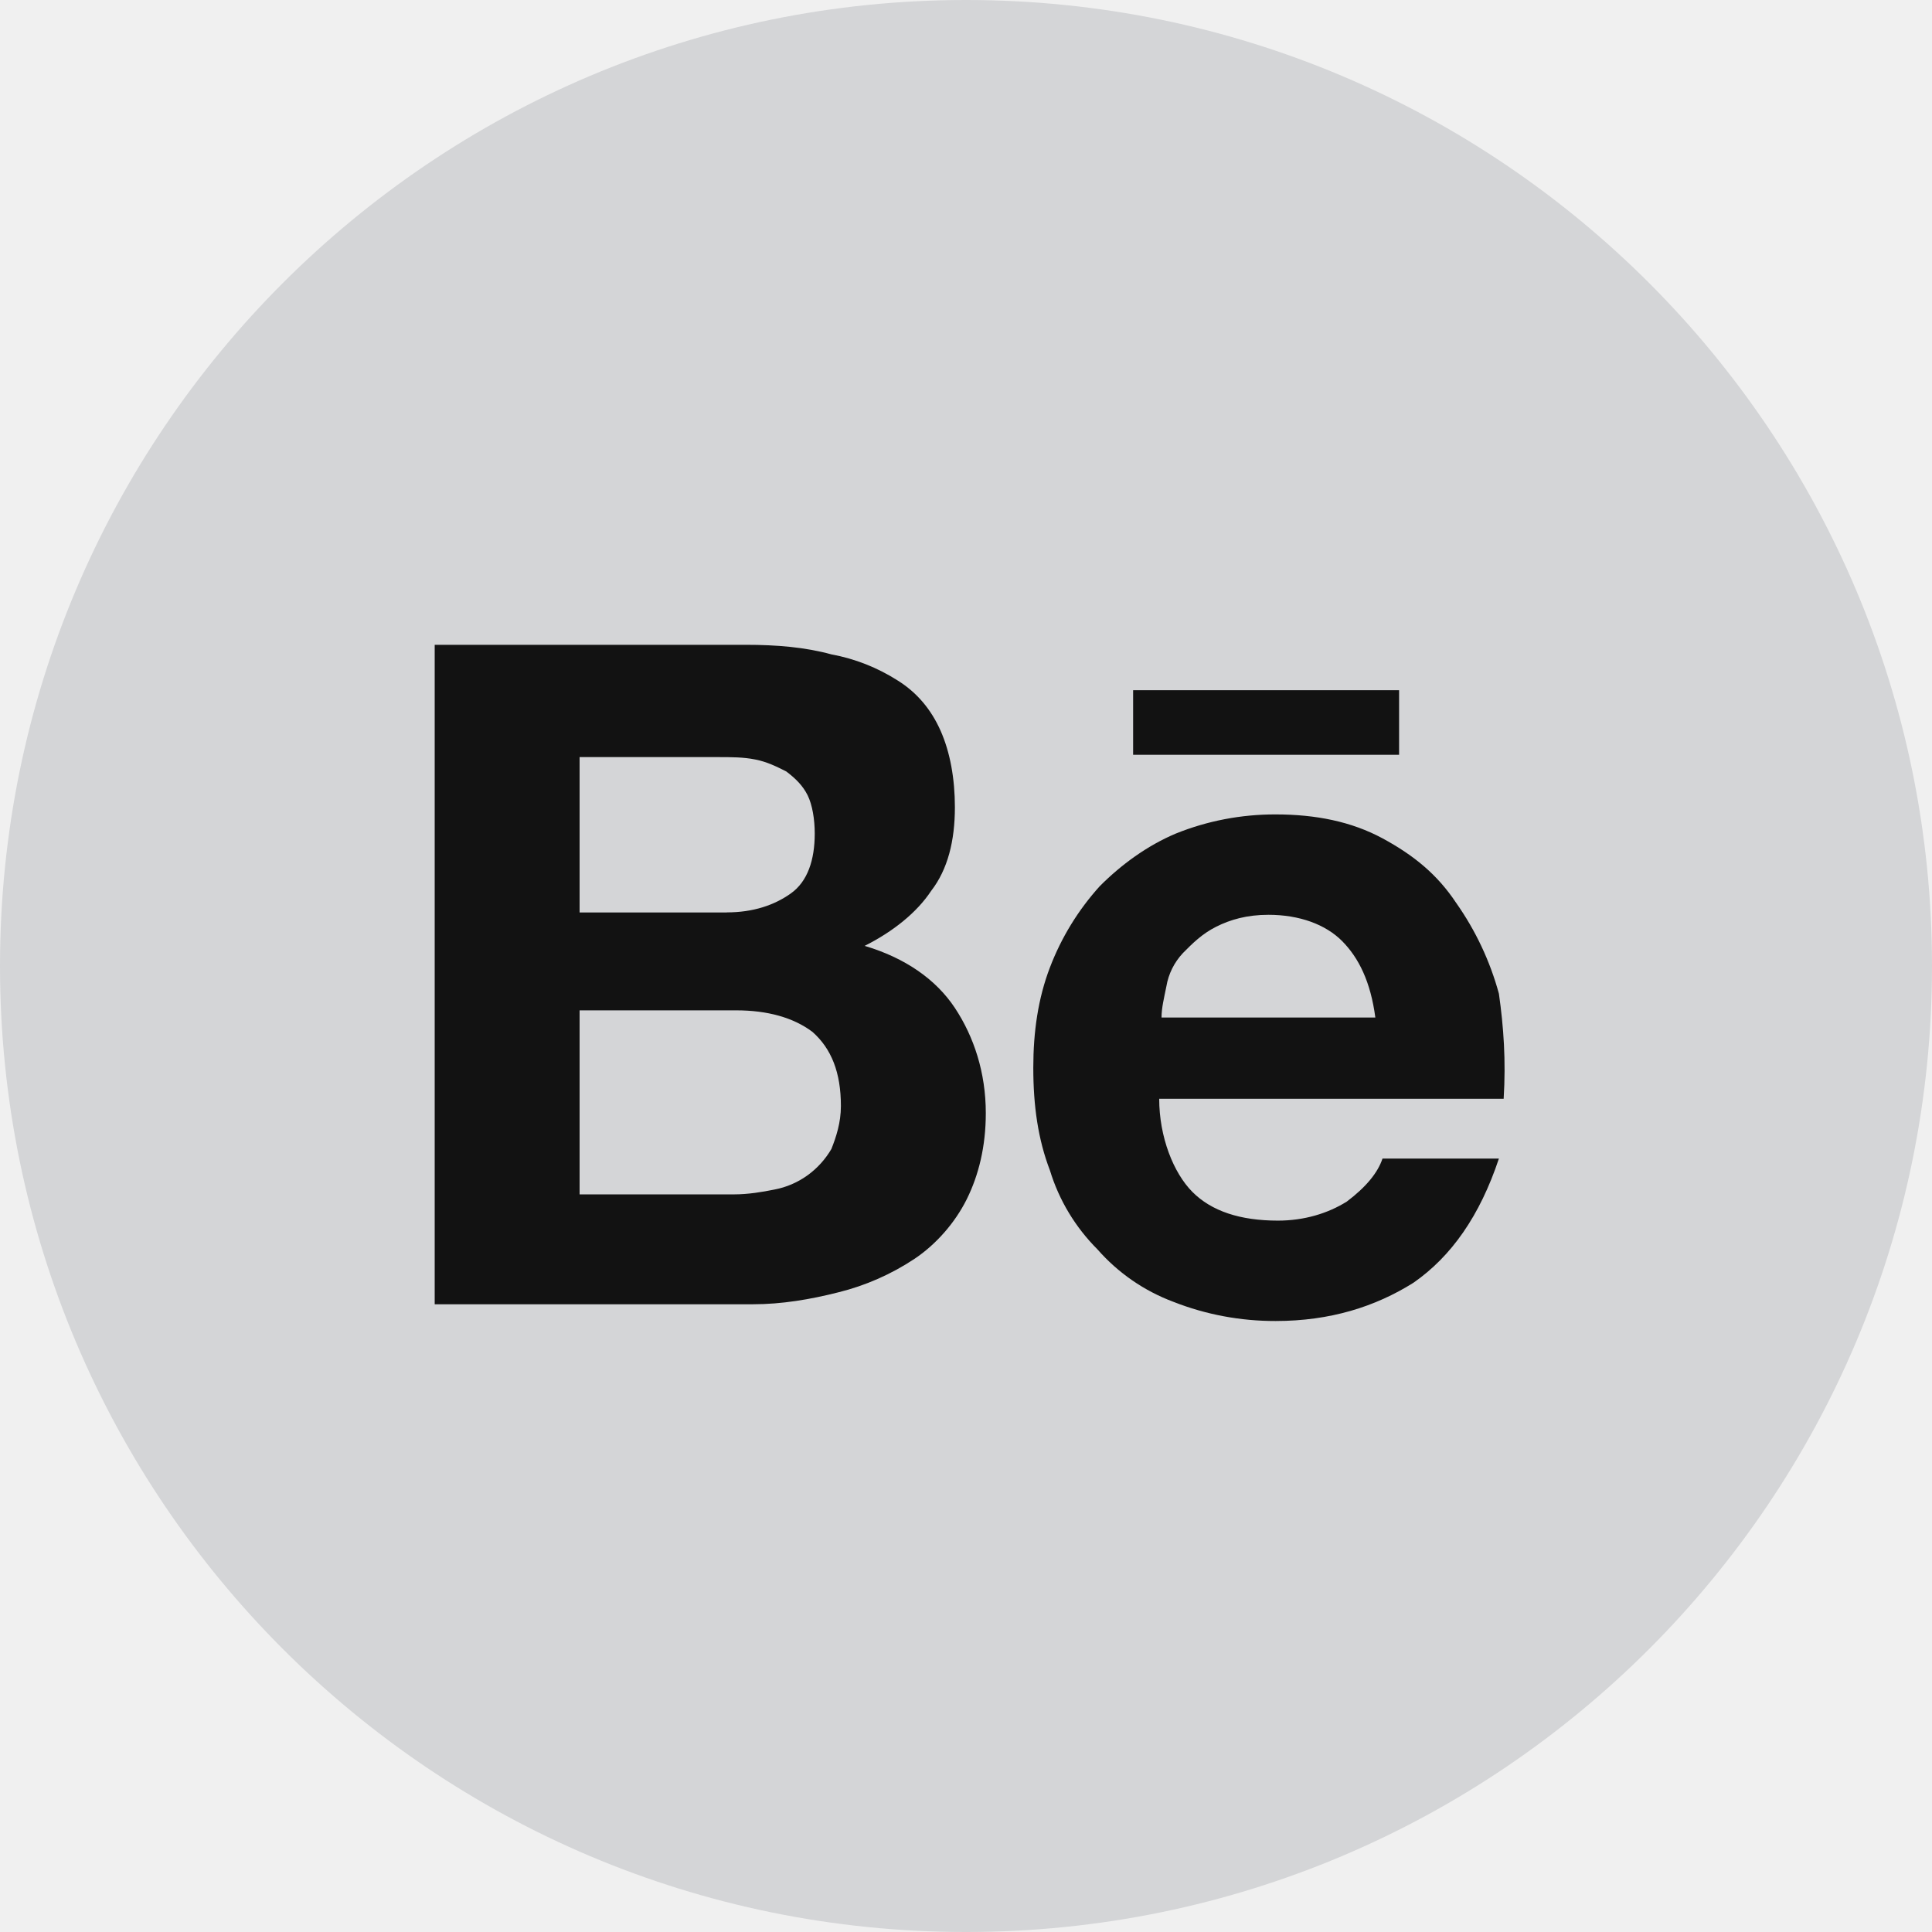
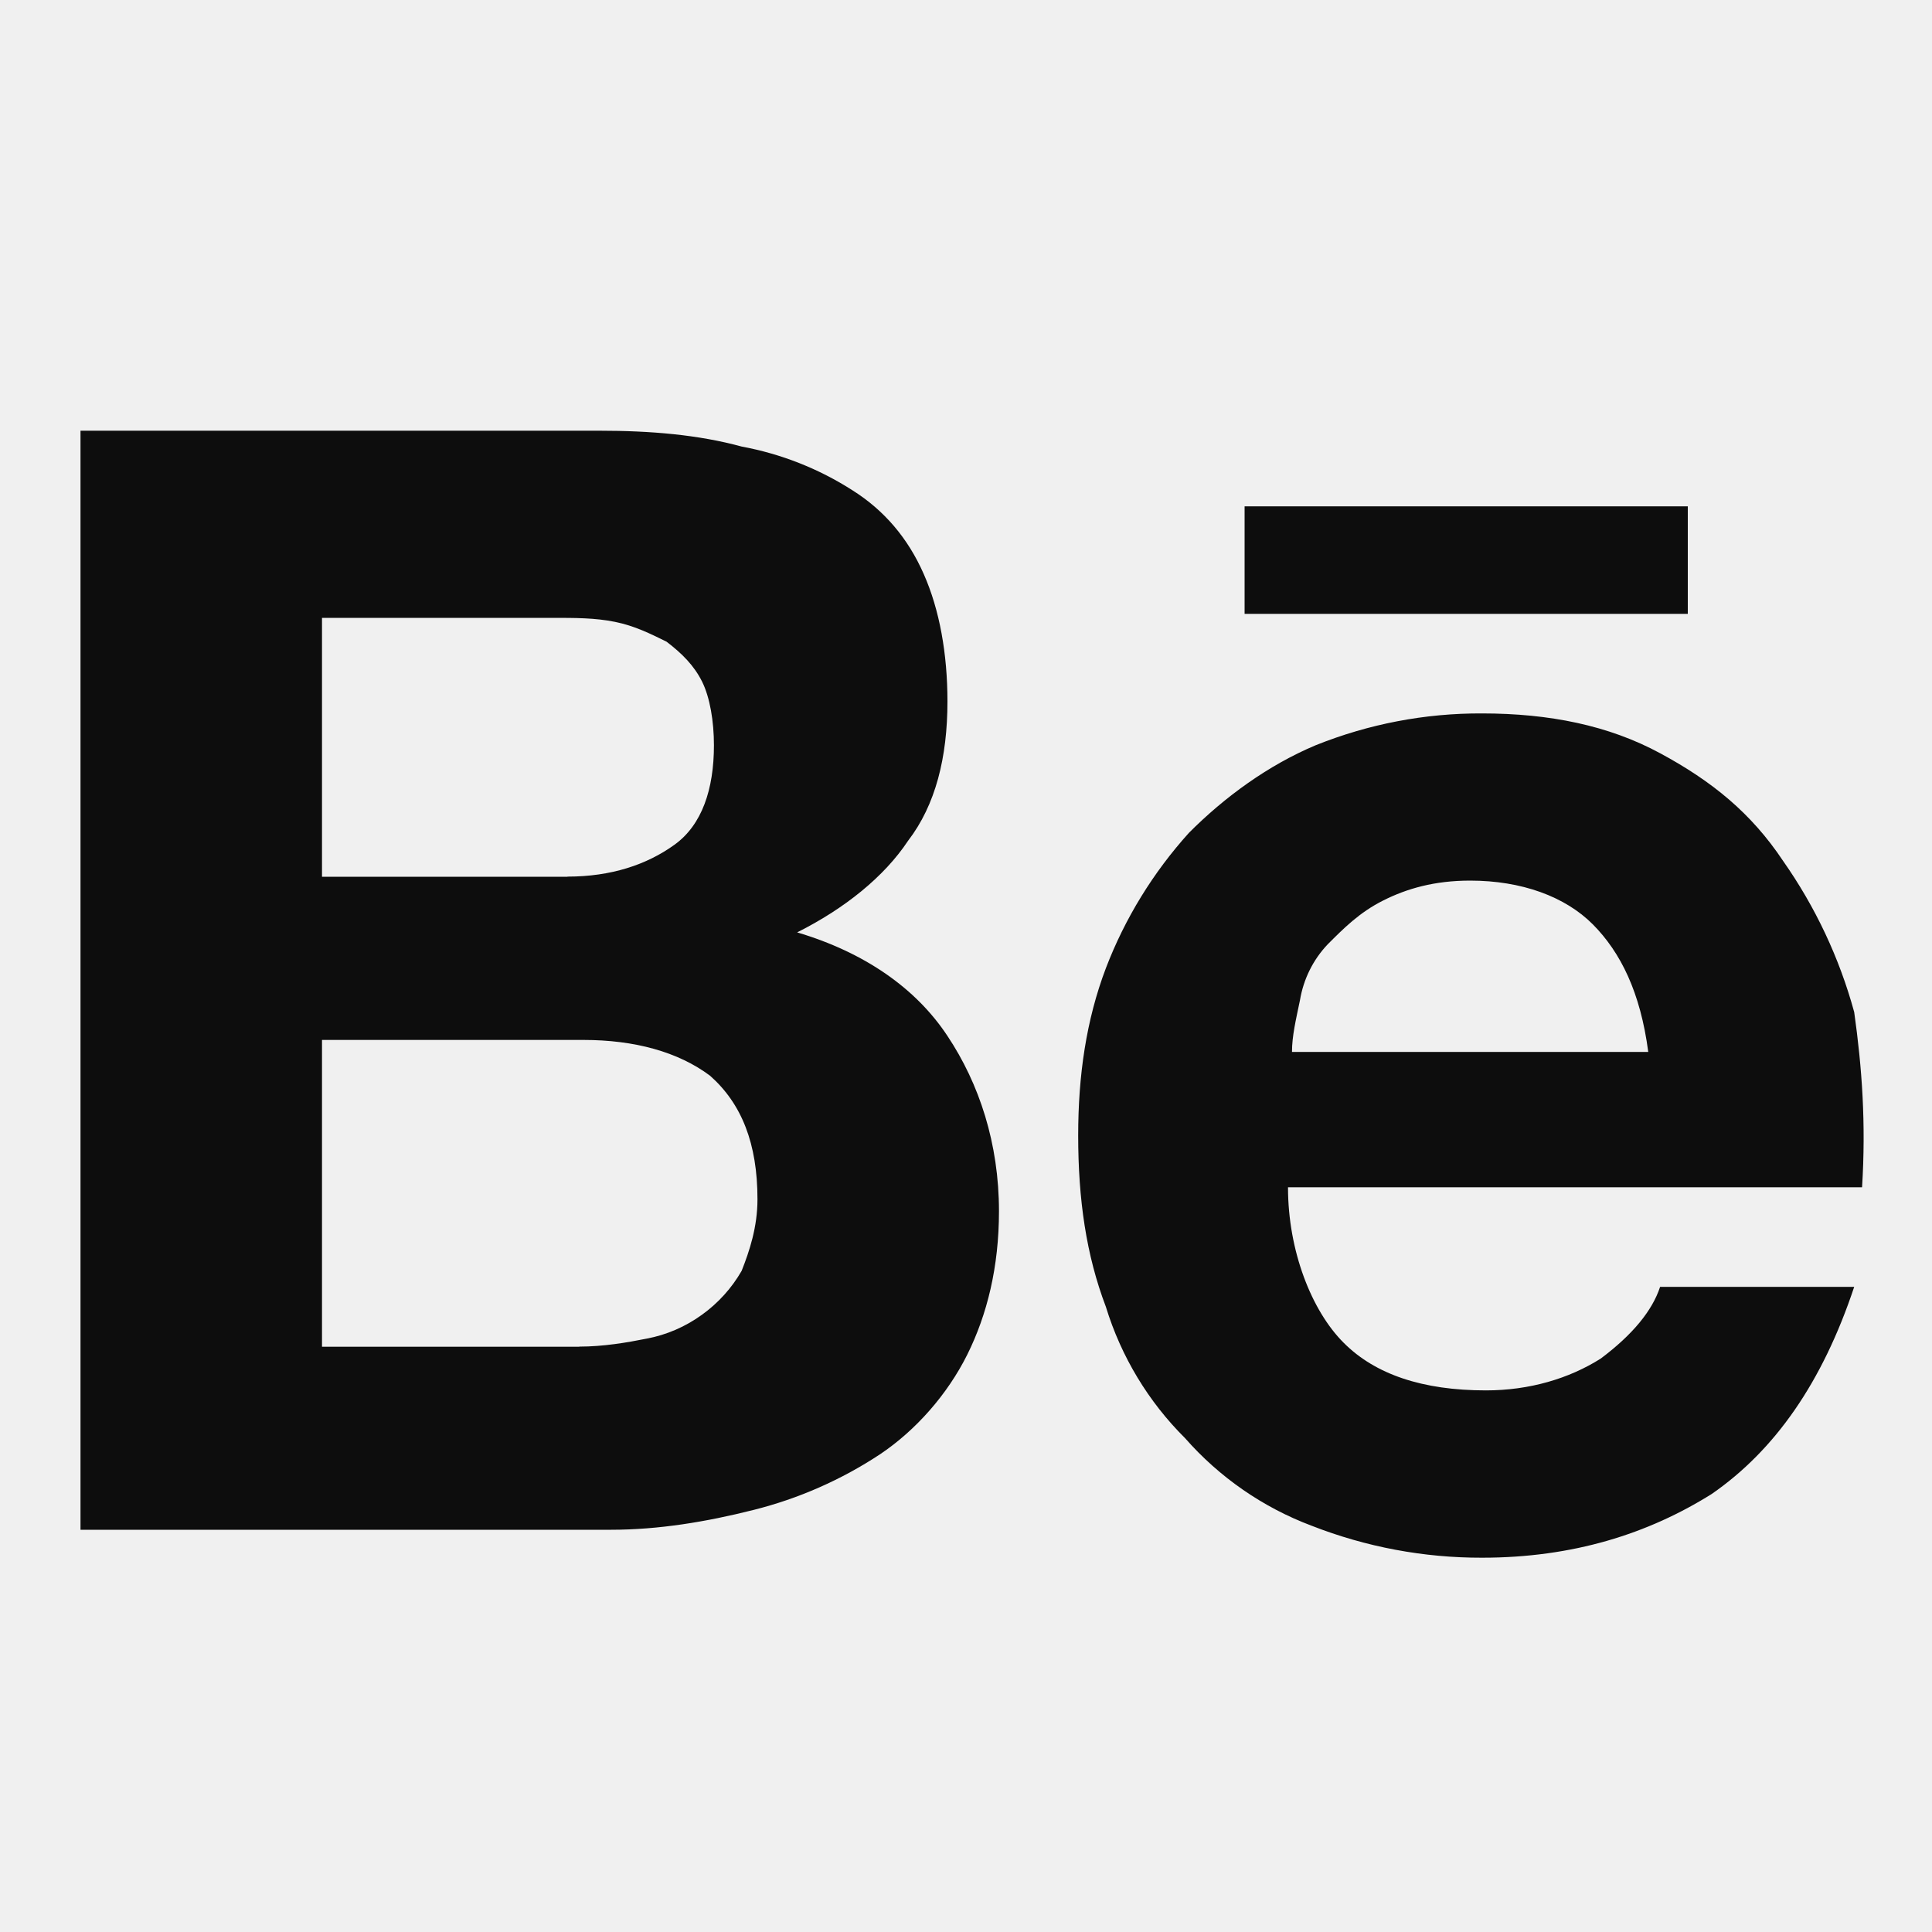
- <svg xmlns="http://www.w3.org/2000/svg" width="24" height="24" viewBox="0 0 24 24" fill="none">
-   <circle cx="12" cy="12" r="12" fill="#D4D5D7" />
-   <g clip-path="url(#clip0_203_860)">
-     <path d="M9.266 8.01C9.649 8.01 10.004 8.04 10.328 8.129C10.622 8.183 10.902 8.294 11.154 8.455C11.39 8.603 11.567 8.812 11.685 9.079C11.803 9.346 11.862 9.673 11.862 10.028C11.862 10.444 11.774 10.8 11.567 11.067C11.39 11.335 11.095 11.572 10.741 11.75C11.243 11.899 11.626 12.165 11.862 12.521C12.098 12.878 12.246 13.323 12.246 13.828C12.246 14.243 12.157 14.599 12.01 14.896C11.862 15.193 11.626 15.46 11.36 15.638C11.072 15.829 10.752 15.97 10.417 16.053C10.063 16.143 9.709 16.202 9.355 16.202H5.4V8.01H9.266ZM9.029 11.334C9.354 11.334 9.62 11.245 9.826 11.097C10.033 10.949 10.121 10.681 10.121 10.355C10.121 10.177 10.091 9.998 10.033 9.88C9.974 9.761 9.885 9.672 9.767 9.583C9.649 9.524 9.531 9.464 9.383 9.435C9.236 9.405 9.089 9.405 8.911 9.405H7.2V11.335H9.03L9.029 11.334ZM9.118 14.837C9.295 14.837 9.472 14.807 9.62 14.777C9.769 14.749 9.91 14.688 10.033 14.599C10.153 14.512 10.253 14.401 10.328 14.273C10.387 14.124 10.446 13.946 10.446 13.739C10.446 13.323 10.328 13.026 10.092 12.818C9.856 12.64 9.531 12.551 9.148 12.551H7.2V14.837H9.118V14.837ZM14.813 14.807C15.049 15.044 15.403 15.163 15.875 15.163C16.2 15.163 16.495 15.074 16.731 14.926C16.967 14.748 17.115 14.57 17.174 14.392H18.62C18.383 15.104 18.029 15.608 17.558 15.935C17.085 16.232 16.525 16.41 15.846 16.41C15.412 16.411 14.981 16.331 14.577 16.172C14.213 16.036 13.889 15.812 13.633 15.52C13.359 15.246 13.156 14.91 13.043 14.54C12.895 14.154 12.836 13.739 12.836 13.264C12.836 12.818 12.895 12.403 13.043 12.017C13.185 11.645 13.395 11.303 13.662 11.008C13.928 10.741 14.252 10.504 14.606 10.355C15 10.196 15.421 10.116 15.846 10.117C16.348 10.117 16.79 10.207 17.174 10.414C17.558 10.622 17.852 10.859 18.089 11.216C18.33 11.558 18.51 11.94 18.62 12.344C18.679 12.759 18.708 13.175 18.679 13.649H14.4C14.4 14.124 14.577 14.57 14.813 14.807V14.807ZM16.672 11.69C16.466 11.483 16.141 11.364 15.757 11.364C15.492 11.364 15.285 11.423 15.108 11.512C14.931 11.601 14.813 11.72 14.695 11.839C14.587 11.954 14.515 12.098 14.489 12.254C14.459 12.403 14.429 12.521 14.429 12.64H17.085C17.026 12.195 16.879 11.899 16.672 11.69ZM14.075 8.574H17.38V9.376H14.076V8.574H14.075Z" fill="#121212" />
-   </g>
-   <defs>
-     <clipPath id="clip0_203_860">
-       <rect width="14.4" height="14.4" fill="white" transform="translate(4.79993 4.80005)" />
-     </clipPath>
-   </defs>
+ <svg xmlns="http://www.w3.org/2000/svg" width="15" height="15" viewBox="0 0 15 15" fill="none">
+   <path d="M4.652 3.344C5.051 3.344 5.421 3.375 5.758 3.467C6.065 3.524 6.357 3.639 6.619 3.807C6.865 3.962 7.05 4.179 7.172 4.457C7.295 4.735 7.356 5.076 7.356 5.446C7.356 5.879 7.264 6.25 7.05 6.528C6.865 6.807 6.558 7.054 6.189 7.239C6.711 7.394 7.111 7.672 7.356 8.043C7.603 8.414 7.756 8.878 7.756 9.404C7.756 9.837 7.664 10.207 7.51 10.517C7.356 10.826 7.111 11.104 6.834 11.29C6.533 11.489 6.201 11.635 5.851 11.723C5.482 11.816 5.113 11.877 4.745 11.877H0.625V3.344H4.652ZM4.406 6.806C4.744 6.806 5.021 6.714 5.236 6.559C5.451 6.405 5.543 6.126 5.543 5.786C5.543 5.601 5.512 5.415 5.451 5.292C5.389 5.168 5.297 5.075 5.175 4.982C5.051 4.921 4.928 4.859 4.774 4.828C4.621 4.797 4.468 4.797 4.283 4.797H2.5V6.807H4.406L4.406 6.806ZM4.498 10.455C4.683 10.455 4.867 10.424 5.021 10.393C5.176 10.364 5.323 10.3 5.451 10.207C5.576 10.117 5.681 10.001 5.758 9.867C5.819 9.713 5.881 9.527 5.881 9.311C5.881 8.878 5.758 8.569 5.513 8.352C5.266 8.167 4.928 8.074 4.529 8.074H2.5V10.456H4.498V10.455ZM10.431 10.424C10.676 10.671 11.045 10.795 11.537 10.795C11.875 10.795 12.183 10.703 12.428 10.548C12.675 10.363 12.828 10.177 12.889 9.991H14.396C14.149 10.733 13.781 11.259 13.29 11.599C12.797 11.908 12.213 12.094 11.506 12.094C11.054 12.095 10.606 12.011 10.184 11.846C9.806 11.704 9.468 11.47 9.201 11.166C8.915 10.882 8.704 10.531 8.586 10.146C8.433 9.744 8.371 9.311 8.371 8.816C8.371 8.352 8.433 7.92 8.586 7.517C8.734 7.13 8.953 6.774 9.231 6.466C9.508 6.188 9.846 5.941 10.215 5.786C10.626 5.621 11.064 5.537 11.506 5.539C12.029 5.539 12.49 5.632 12.889 5.848C13.29 6.064 13.596 6.312 13.843 6.683C14.094 7.04 14.281 7.437 14.396 7.858C14.457 8.291 14.488 8.724 14.457 9.218H10C10 9.713 10.184 10.177 10.431 10.424V10.424ZM12.367 7.177C12.152 6.961 11.814 6.837 11.414 6.837C11.138 6.837 10.922 6.899 10.738 6.992C10.553 7.085 10.431 7.209 10.308 7.332C10.194 7.452 10.12 7.603 10.093 7.765C10.061 7.92 10.031 8.043 10.031 8.167H12.797C12.736 7.703 12.582 7.394 12.367 7.177ZM9.662 3.931H13.104V4.766H9.663V3.931H9.662Z" fill="#0D0D0D" />
</svg>
